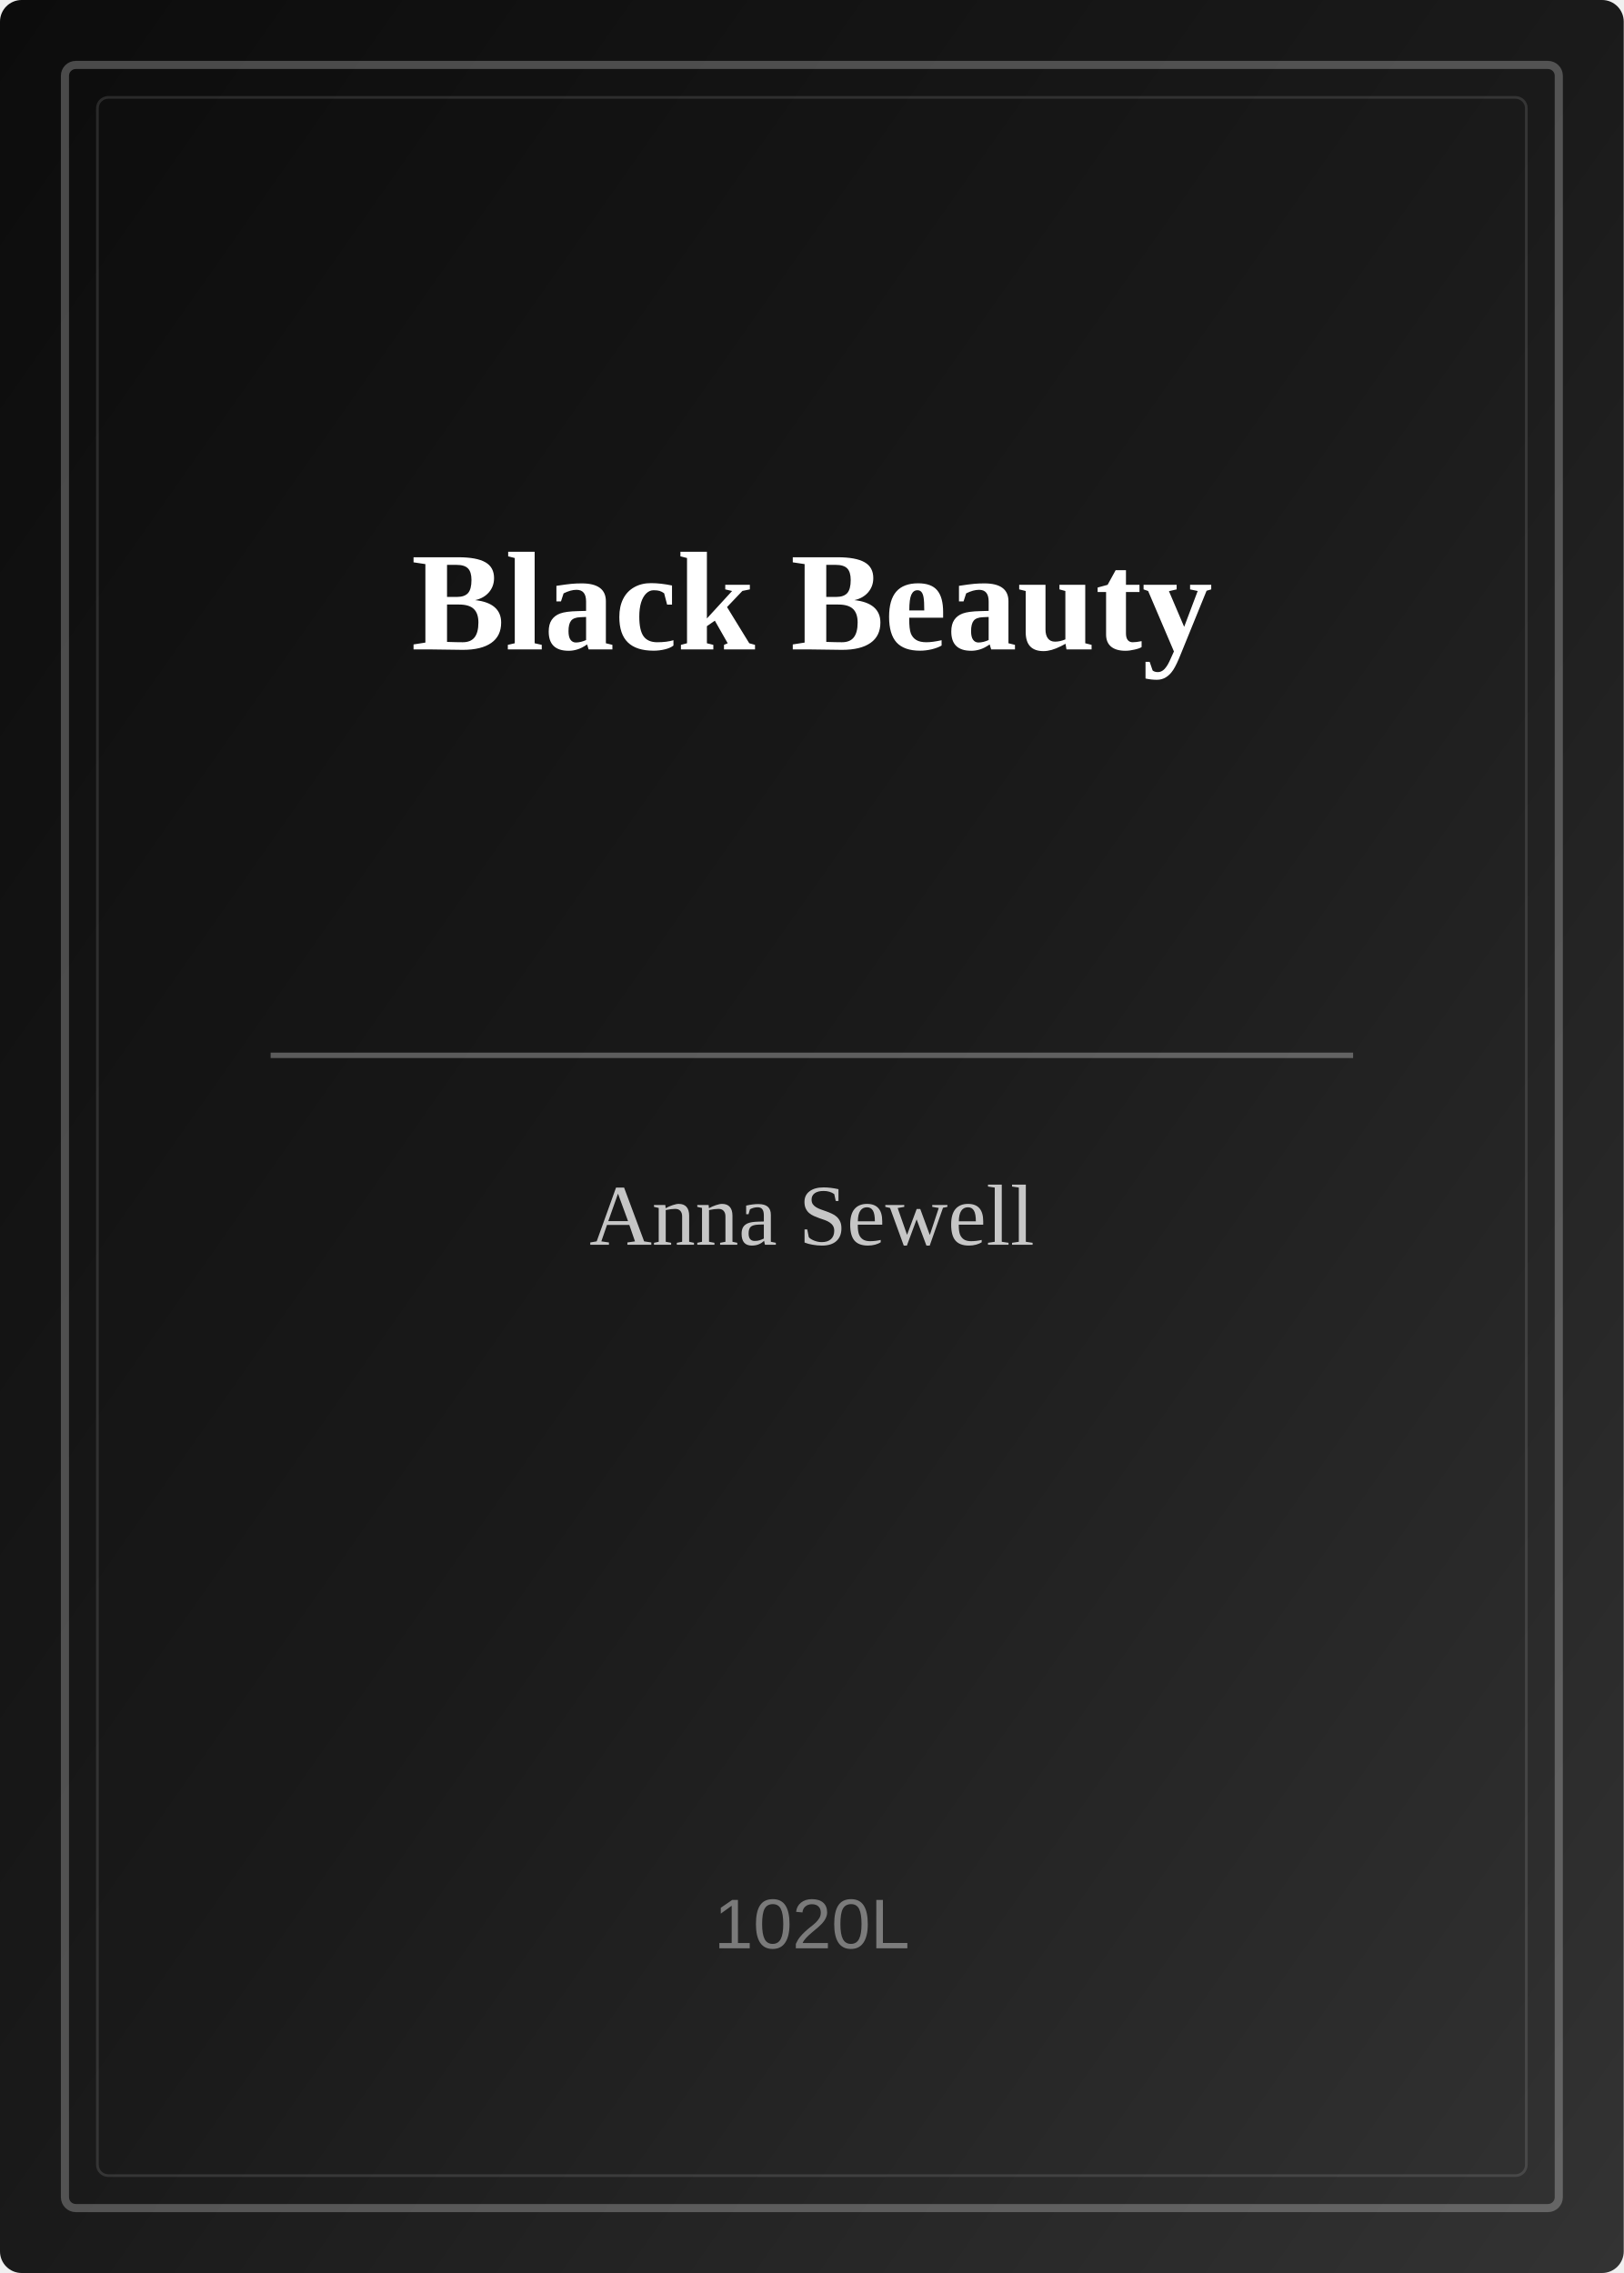
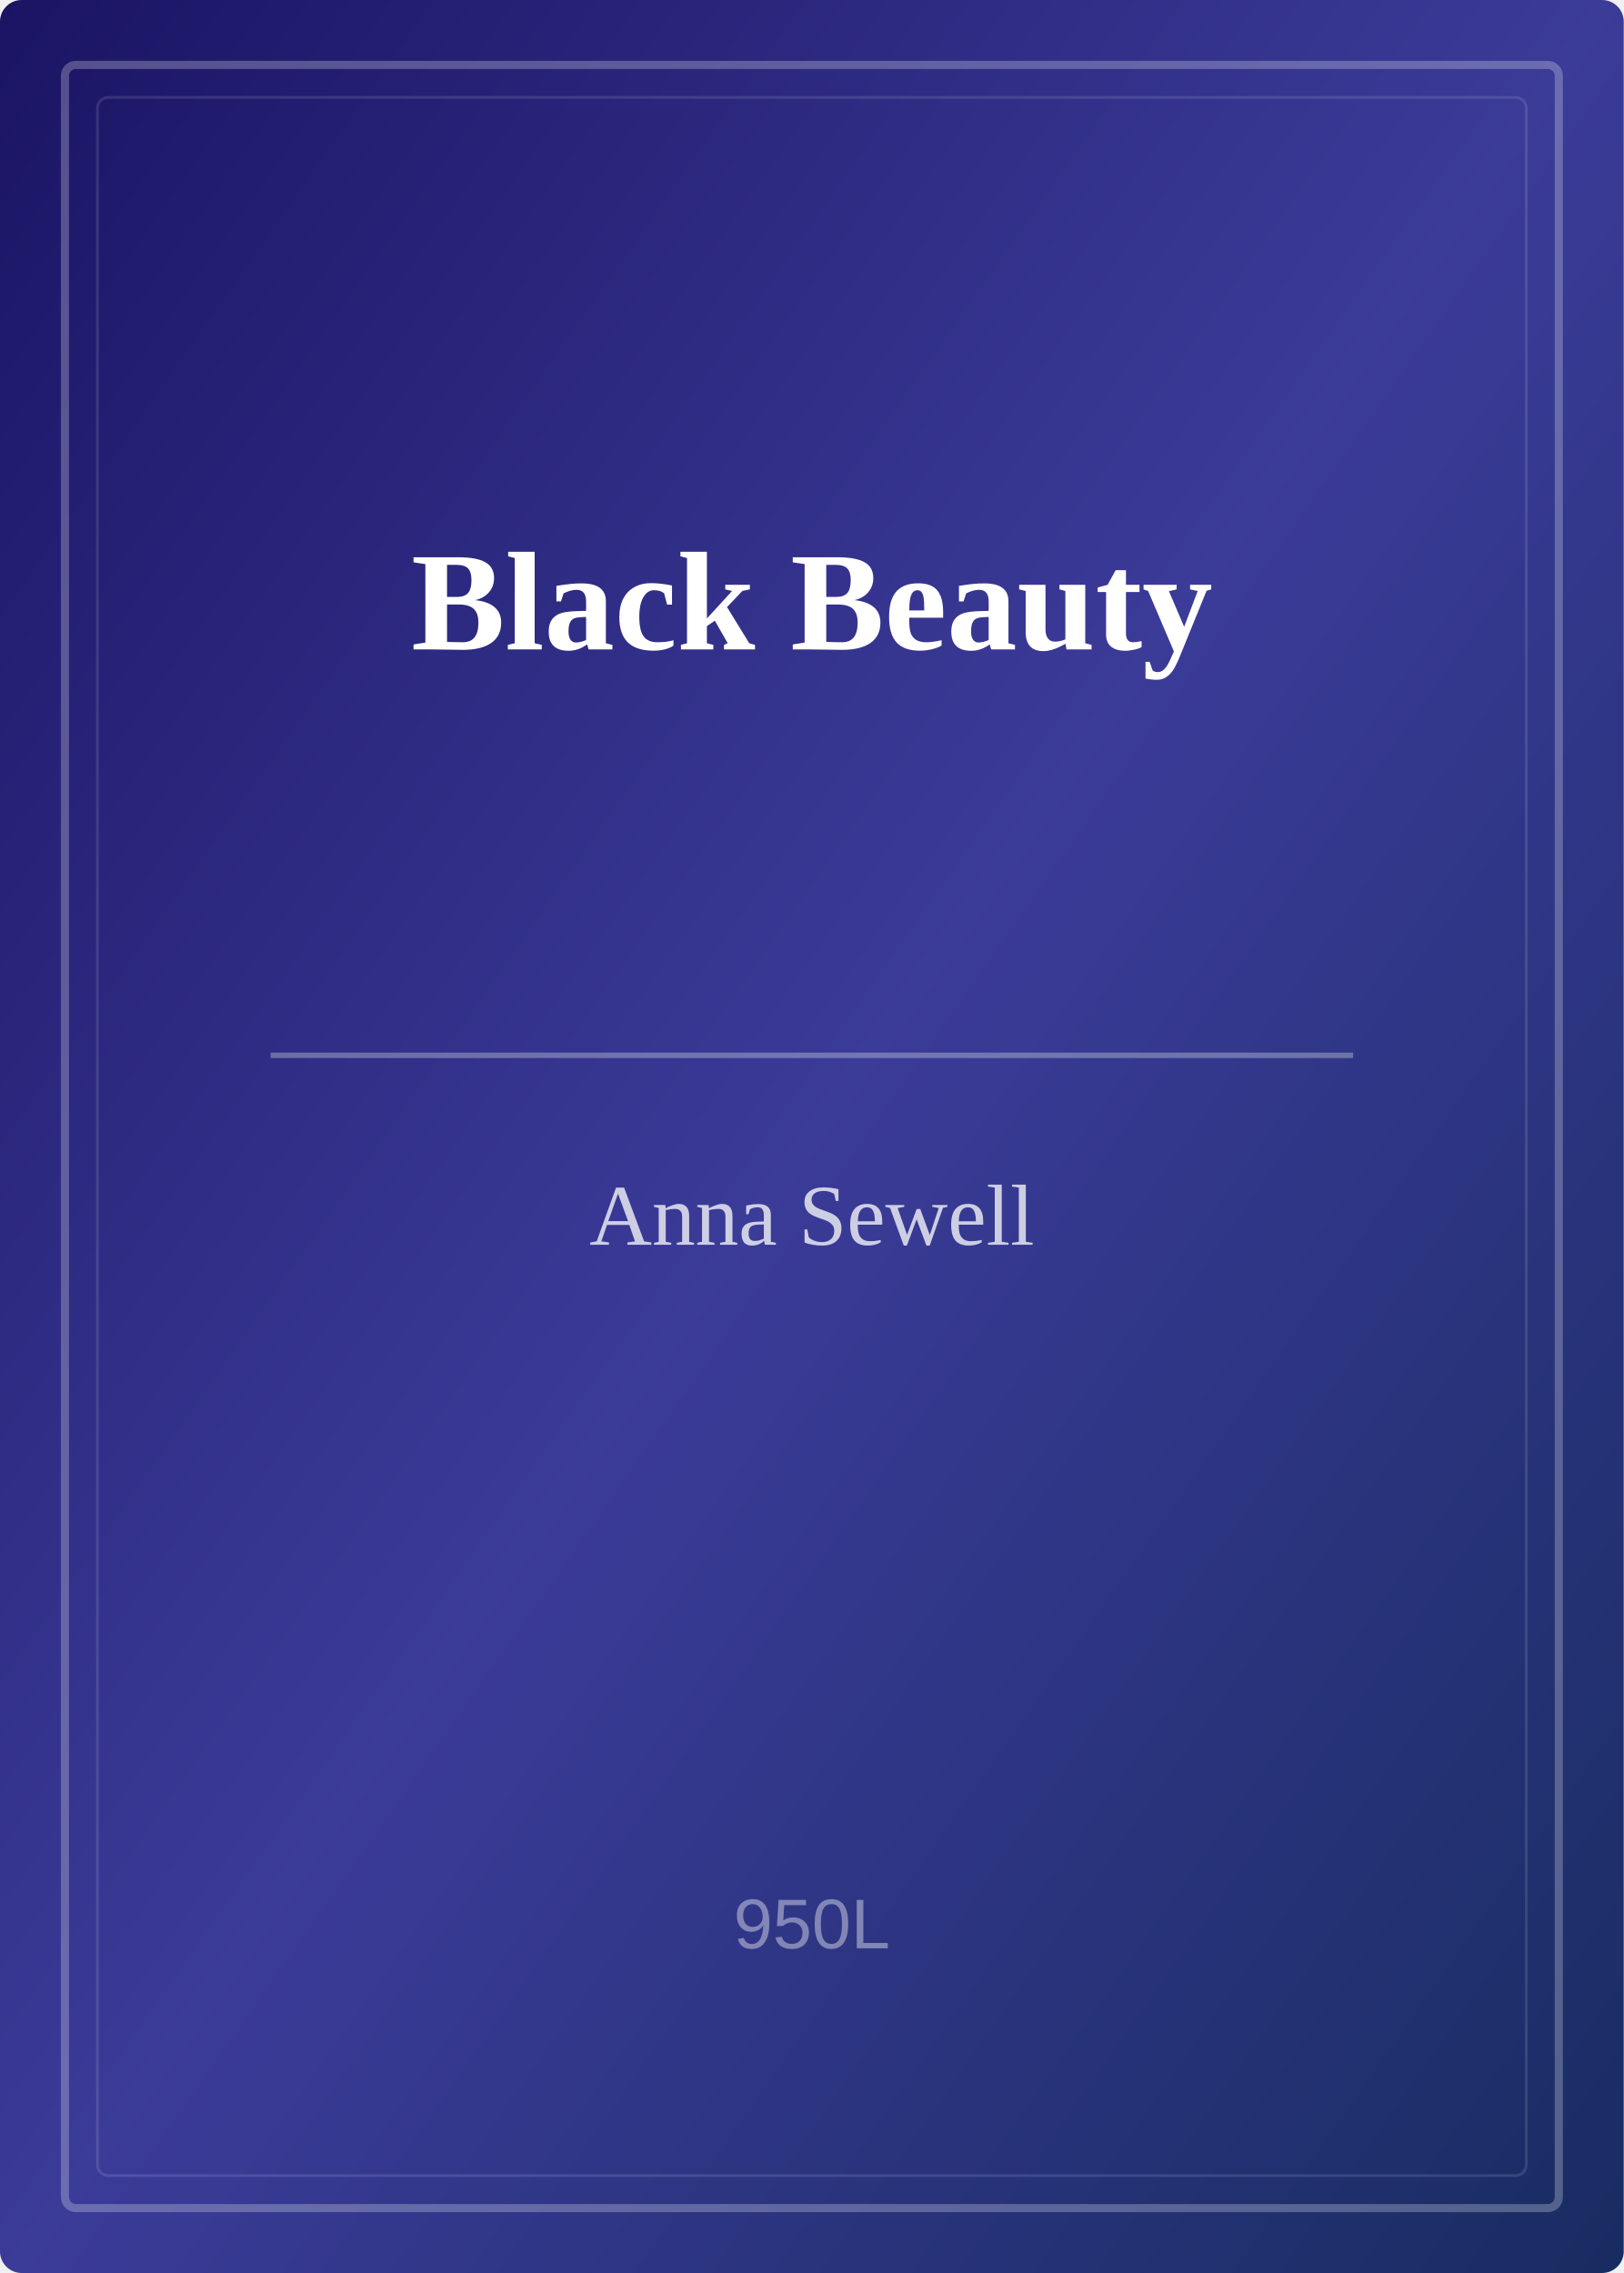
<svg xmlns="http://www.w3.org/2000/svg" width="300" height="420" viewBox="0 0 300 420">
  <defs>
    <linearGradient id="bg" x1="0%" y1="0%" x2="100%" y2="100%">
-       <stop offset="0%" stop-color="#0c0c0c" />
-       <stop offset="50%" stop-color="#1a1a1a" />
-       <stop offset="100%" stop-color="#333333" />
+       <stop offset="0%" stop-color="#1B1464" />
+       <stop offset="50%" stop-color="#3B3B98" />
+       <stop offset="100%" stop-color="#182C61" />
    </linearGradient>
  </defs>
  <rect width="300" height="420" fill="url(#bg)" rx="4" />
  <rect x="12" y="12" width="276" height="396" fill="none" stroke="rgba(255,255,255,0.25)" stroke-width="1.5" rx="2" />
  <rect x="18" y="18" width="264" height="384" fill="none" stroke="rgba(255,255,255,0.12)" stroke-width="0.5" rx="2" />
  <line x1="50" y1="195" x2="250" y2="195" stroke="rgba(255,255,255,0.3)" stroke-width="1" />
  <text x="150" y="120" text-anchor="middle" fill="white" font-family="Georgia, 'Times New Roman', serif" font-size="26" font-weight="bold">Black Beauty</text>
  <text x="150" y="230" text-anchor="middle" fill="rgba(255,255,255,0.75)" font-family="Georgia, 'Times New Roman', serif" font-size="16">Anna Sewell</text>
-   <text x="150" y="360" text-anchor="middle" fill="rgba(255,255,255,0.4)" font-family="Arial, sans-serif" font-size="13">1020L</text>
+   <text x="150" y="360" text-anchor="middle" fill="rgba(255,255,255,0.4)" font-family="Arial, sans-serif" font-size="13">950L</text>
</svg>
